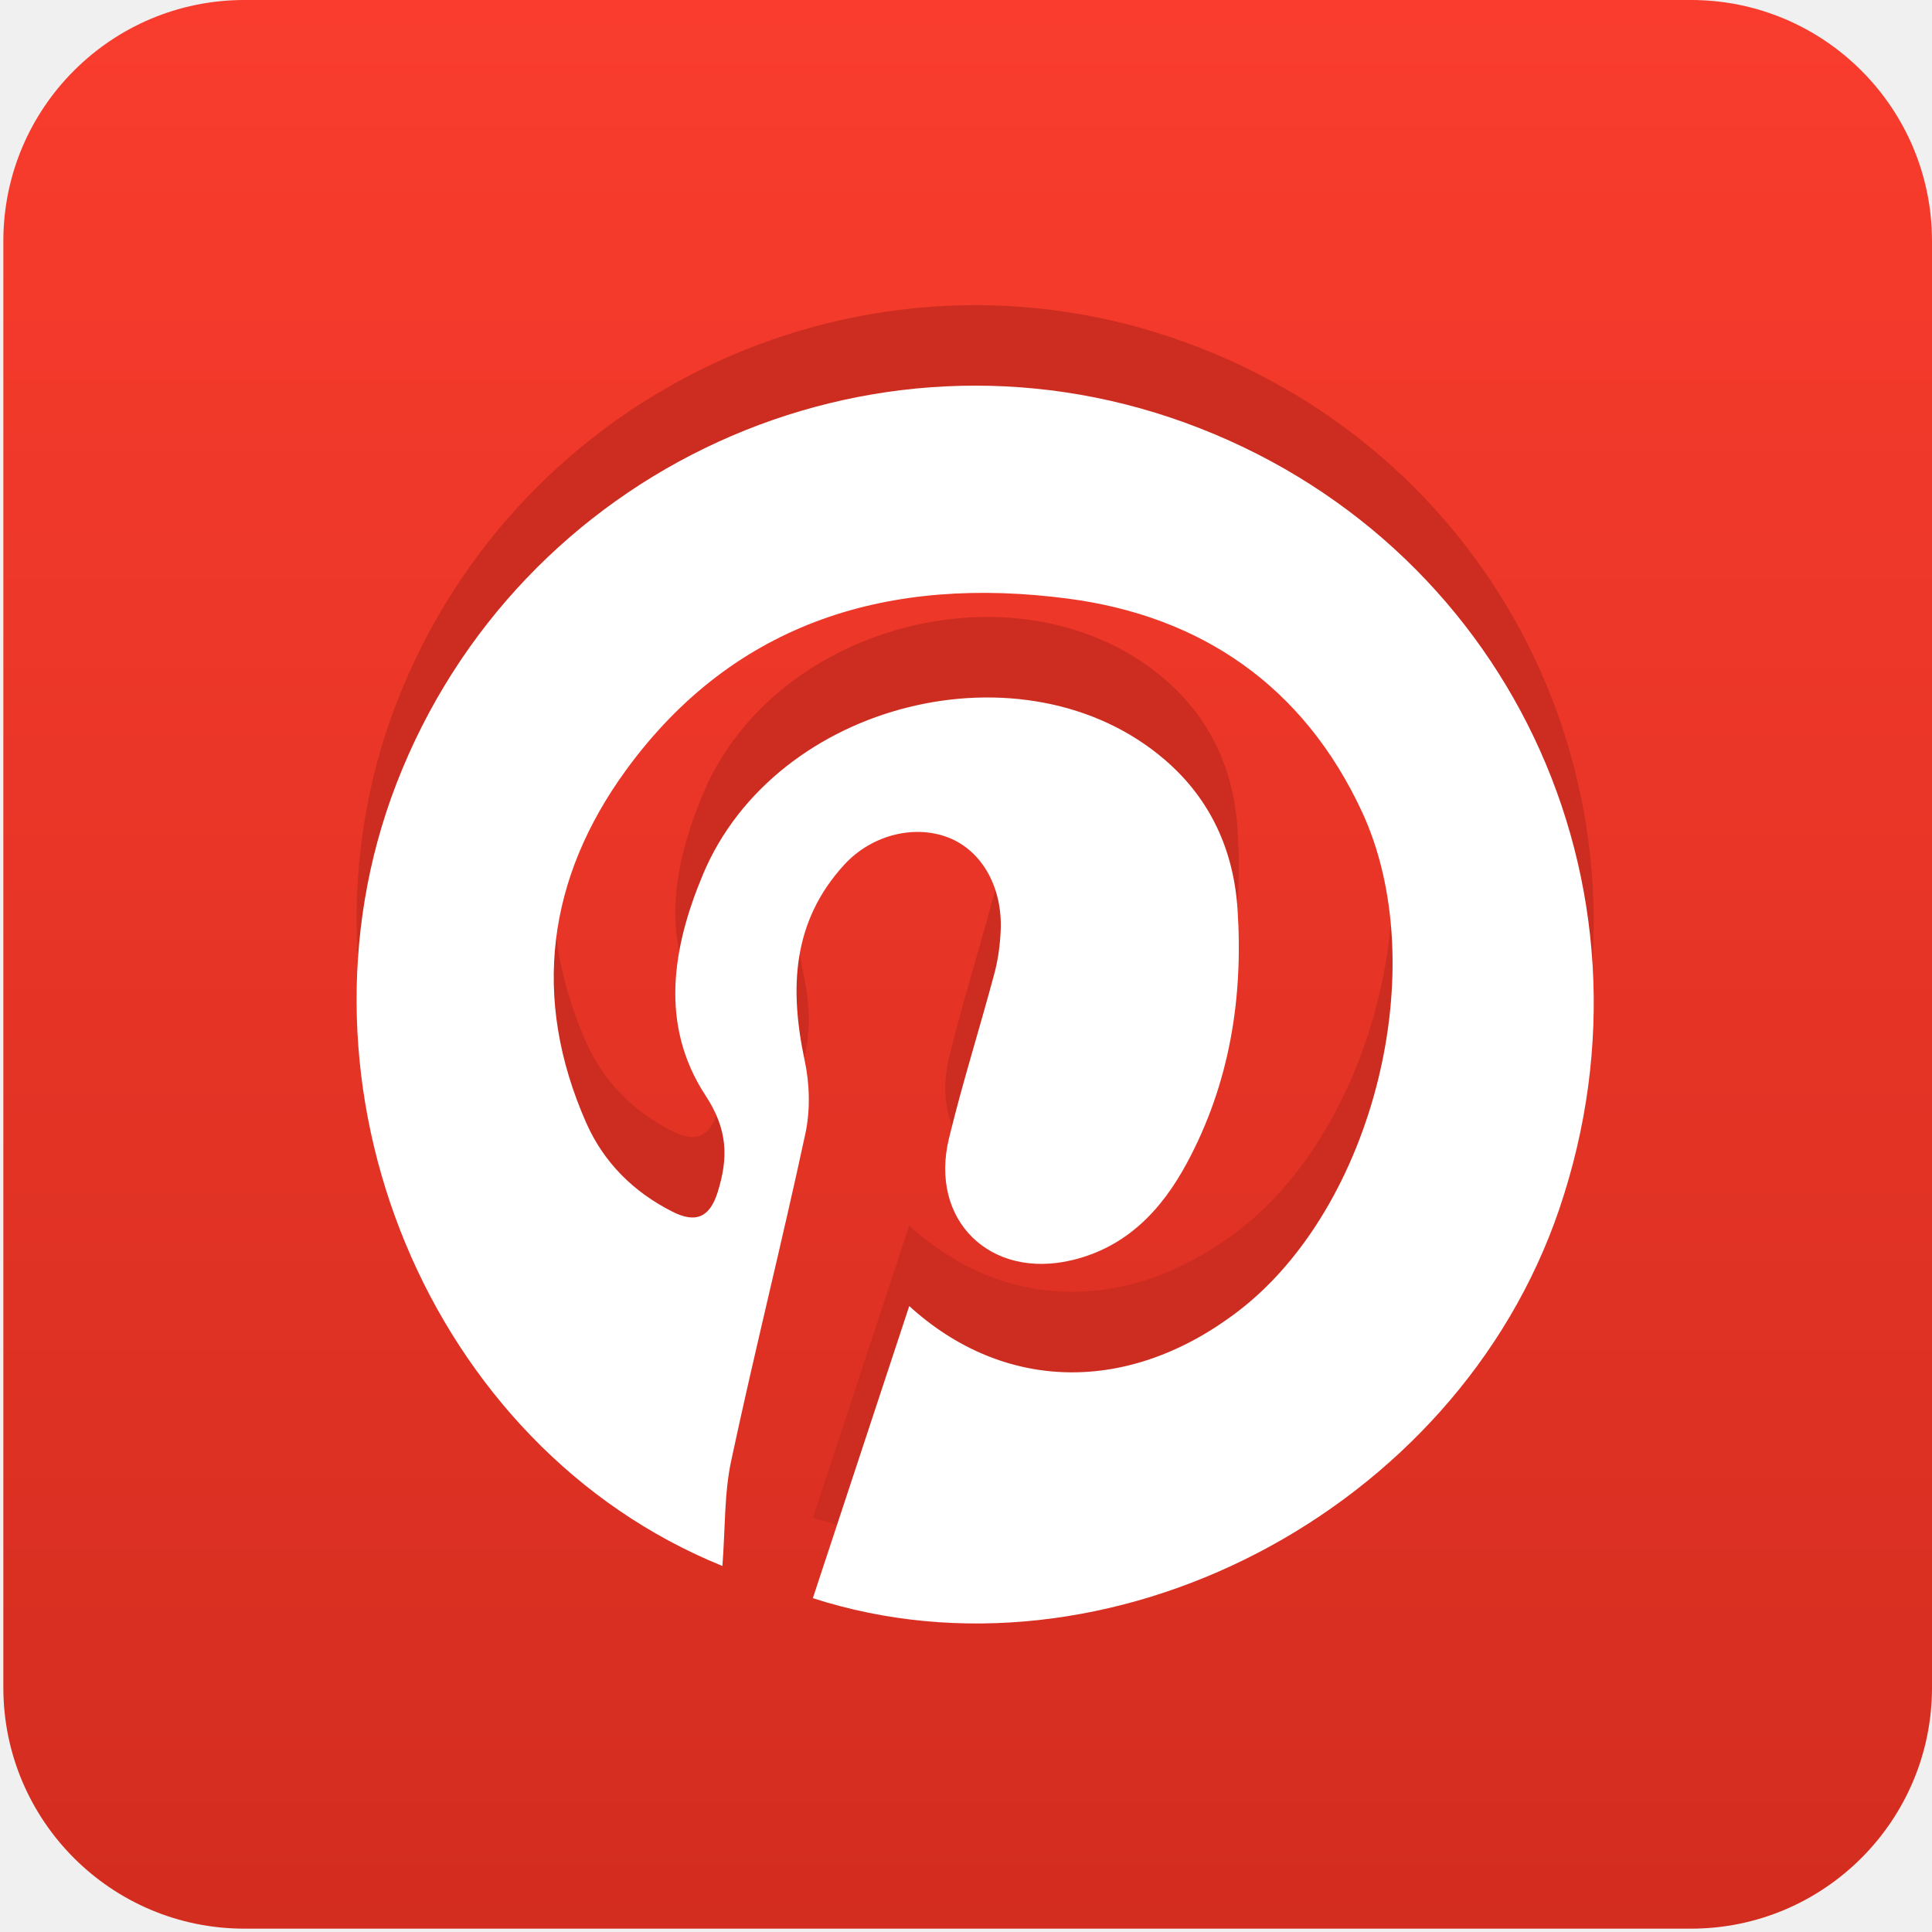
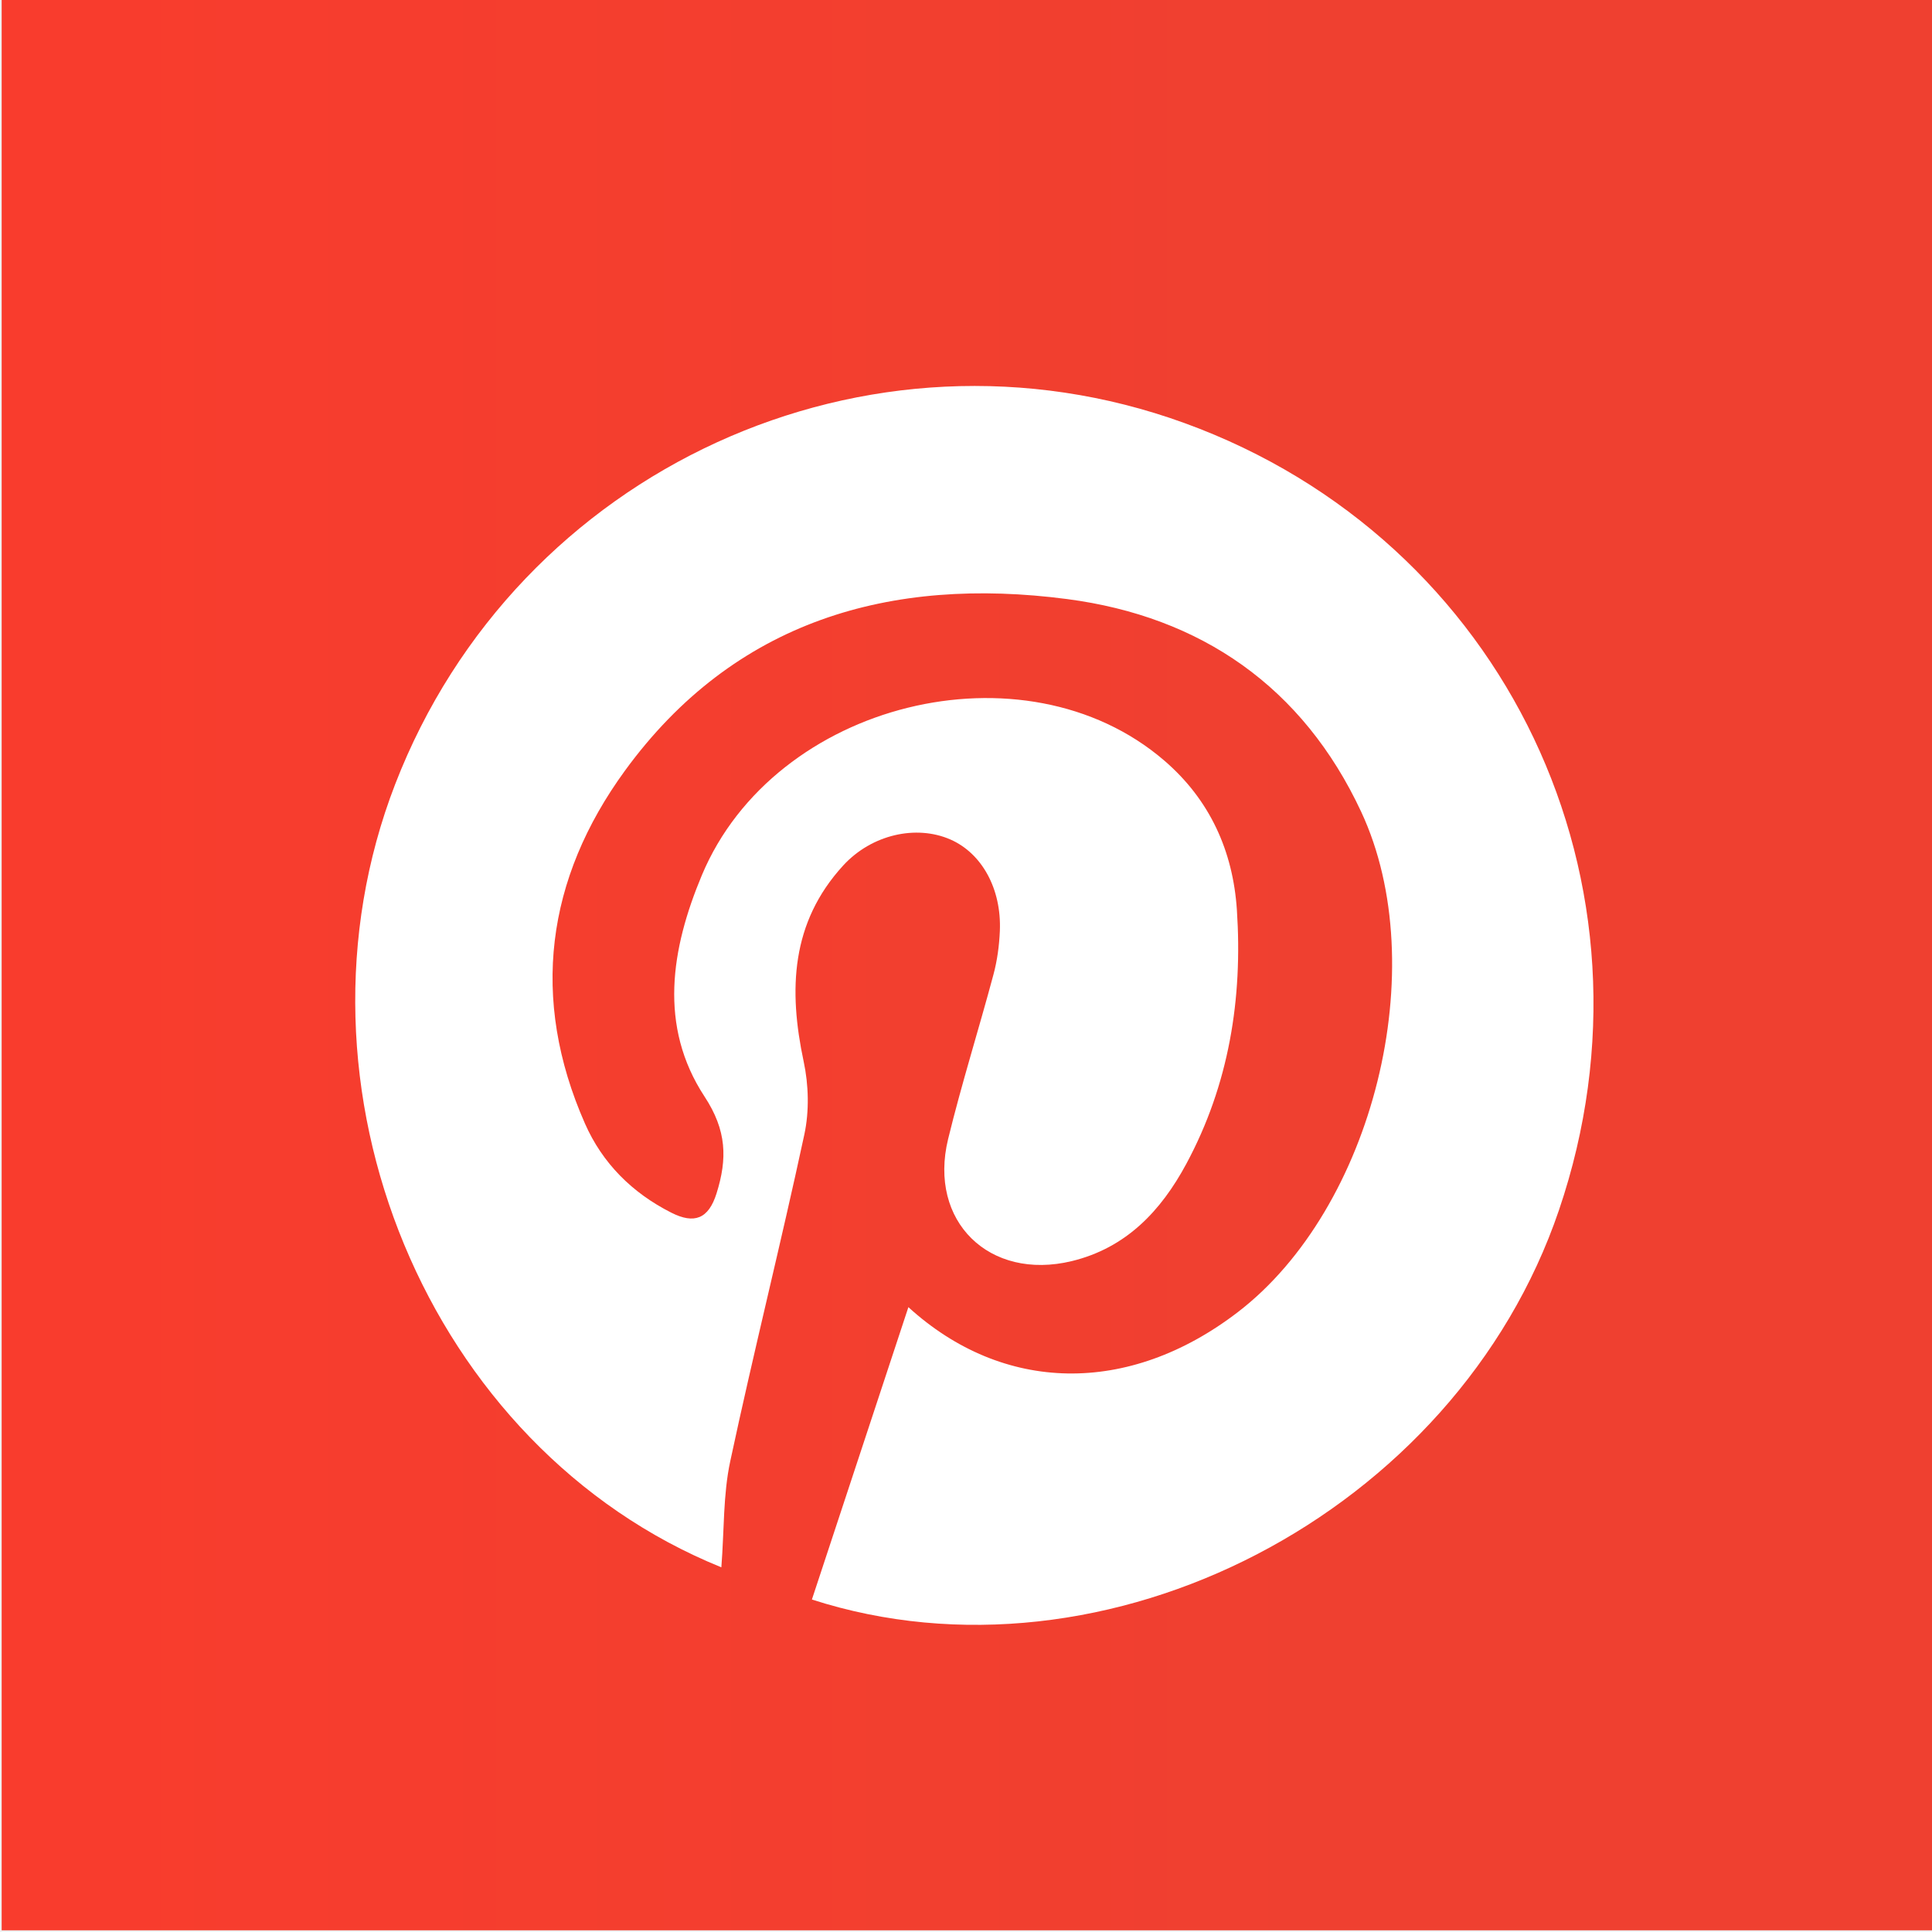
- <svg xmlns="http://www.w3.org/2000/svg" version="1.1" id="Icon" x="0px" y="0px" viewBox="176 76 48 48" enable-background="new 176 76 48 48" xml:space="preserve">
-   <linearGradient id="SVGID_1_" gradientUnits="userSpaceOnUse" x1="71.366" y1="132.875" x2="71.366" y2="121.375" gradientTransform="matrix(4.1667 0 0 -4.1667 -97.3177 629.646)">
-     <stop offset="0" style="stop-color:#F93C2D" />
-     <stop offset="1" style="stop-color:#D32D20" />
-   </linearGradient>
-   <path fill="url(#SVGID_1_)" d="M224,117.928c0,3.307-2.683,5.989-5.989,5.989h-35.938c-3.308,0-5.99-2.683-5.99-5.989V81.99  c0-3.307,2.682-5.99,5.99-5.99h35.938c3.307,0,5.989,2.683,5.989,5.99V117.928z" />
-   <g id="krecRE_2_">
-     <g>
-       <g>
-         <path fill-rule="evenodd" clip-rule="evenodd" fill="#CD2D20" d="M193.948,112.906c-7.297-2.956-11.001-11.932-8.097-19.44     c3.029-7.828,11.745-11.815,19.592-8.964c7.977,2.899,12.046,11.452,9.296,19.539c-2.563,7.541-11.246,12.019-18.544,9.665     c0.803-2.433,1.605-4.865,2.395-7.257c2.345,2.137,5.455,2.21,8.177,0.124c3.365-2.579,4.861-8.568,3.064-12.42     c-1.447-3.101-3.979-4.847-7.301-5.281c-4.384-0.573-8.258,0.533-10.974,4.258c-1.955,2.682-2.363,5.655-0.994,8.761     c0.435,0.987,1.173,1.722,2.143,2.212c0.568,0.288,0.923,0.159,1.124-0.48c0.269-0.859,0.255-1.559-0.298-2.402     c-1.149-1.752-0.829-3.673-0.067-5.494c1.803-4.308,8.004-5.829,11.474-2.852c1.141,0.979,1.711,2.257,1.808,3.711     c0.146,2.202-0.195,4.335-1.256,6.306c-0.63,1.17-1.495,2.086-2.842,2.413c-2.047,0.495-3.567-0.987-3.07-3.028     c0.334-1.371,0.76-2.719,1.125-4.082c0.094-0.35,0.144-0.72,0.159-1.083c0.045-1.047-0.446-1.932-1.23-2.274     c-0.844-0.368-1.949-0.127-2.659,0.648c-1.296,1.416-1.36,3.083-0.981,4.863c0.125,0.582,0.142,1.236,0.017,1.816     c-0.582,2.71-1.26,5.398-1.839,8.109C193.99,111.104,194.02,111.979,193.948,112.906z" />
-       </g>
-     </g>
-   </g>
-   <g id="krecRE_1_">
-     <g>
-       <g>
-         <path fill-rule="evenodd" clip-rule="evenodd" fill="#FFFFFF" d="M193.948,114.906c-7.297-2.956-11.001-11.932-8.097-19.44     c3.029-7.828,11.745-11.815,19.592-8.964c7.977,2.899,12.046,11.452,9.296,19.539c-2.563,7.541-11.246,12.019-18.544,9.665     c0.803-2.433,1.605-4.865,2.395-7.257c2.345,2.137,5.455,2.21,8.177,0.124c3.365-2.579,4.861-8.568,3.064-12.42     c-1.447-3.101-3.979-4.847-7.301-5.281c-4.384-0.573-8.258,0.533-10.974,4.258c-1.955,2.682-2.363,5.655-0.994,8.761     c0.435,0.987,1.173,1.722,2.143,2.212c0.568,0.288,0.923,0.159,1.124-0.48c0.269-0.859,0.255-1.559-0.298-2.402     c-1.149-1.752-0.829-3.673-0.067-5.494c1.803-4.308,8.004-5.829,11.474-2.852c1.141,0.979,1.711,2.257,1.808,3.711     c0.146,2.203-0.195,4.335-1.256,6.306c-0.63,1.17-1.495,2.086-2.842,2.413c-2.047,0.495-3.567-0.987-3.07-3.028     c0.334-1.371,0.76-2.719,1.125-4.082c0.094-0.35,0.144-0.72,0.159-1.083c0.045-1.047-0.446-1.932-1.23-2.274     c-0.844-0.368-1.949-0.127-2.659,0.648c-1.296,1.416-1.36,3.083-0.981,4.863c0.125,0.582,0.142,1.236,0.017,1.816     c-0.582,2.71-1.26,5.398-1.839,8.109C193.99,113.104,194.02,113.979,193.948,114.906z" />
+ <svg xmlns="http://www.w3.org/2000/svg" width="67" height="67">
+   <g>
+     <g id="svg_1">
+       <linearGradient y2="0.5" x2="1" y1="0.5" x1="0" id="SVGID_1_">
+         <stop stop-color="#F93C2D" offset="0" />
+         <stop stop-color="#EF4030" offset="0.689" />
+       </linearGradient>
+       <rect id="svg_2" height="66.941" width="66.942" fill="url(#SVGID_1_)" x="0.058" />
+       <g id="krecRE_1_">
+         <g id="svg_3">
+           <g id="svg_4">
+             <path id="svg_5" d="m25.016,54.353c-10.194,-4.129 -15.369,-16.669 -11.311,-27.159c4.231,-10.936 16.408,-16.506 27.371,-12.523c11.145,4.05 16.829,15.999 12.987,27.296c-3.581,10.535 -15.712,16.791 -25.907,13.503c1.122,-3.399 2.242,-6.797 3.346,-10.139c3.276,2.985 7.621,3.088 11.423,0.174c4.701,-3.604 6.791,-11.97 4.28,-17.352c-2.021,-4.332 -5.559,-6.771 -10.199,-7.378c-6.125,-0.8 -11.537,0.745 -15.332,5.949c-2.731,3.747 -3.301,7.9 -1.388,12.24c0.607,1.379 1.639,2.405 2.994,3.09c0.793,0.402 1.29,0.223 1.57,-0.671c0.375,-1.199 0.356,-2.178 -0.417,-3.355c-1.605,-2.447 -1.158,-5.131 -0.094,-7.675c2.519,-6.019 11.182,-8.144 16.029,-3.984c1.595,1.368 2.391,3.153 2.526,5.184c0.204,3.078 -0.272,6.056 -1.755,8.81c-0.88,1.635 -2.088,2.914 -3.971,3.371c-2.859,0.691 -4.982,-1.379 -4.289,-4.23c0.467,-1.915 1.062,-3.799 1.572,-5.703c0.132,-0.489 0.201,-1.006 0.223,-1.513c0.062,-1.462 -0.624,-2.699 -1.719,-3.177c-1.179,-0.514 -2.723,-0.177 -3.715,0.905c-1.811,1.978 -1.9,4.307 -1.37,6.794c0.174,0.812 0.198,1.727 0.023,2.537c-0.813,3.786 -1.76,7.541 -2.569,11.328c-0.249,1.161 -0.207,2.383 -0.308,3.678z" fill="#FFFFFF" />
+           </g>
+         </g>
      </g>
    </g>
  </g>
</svg>
